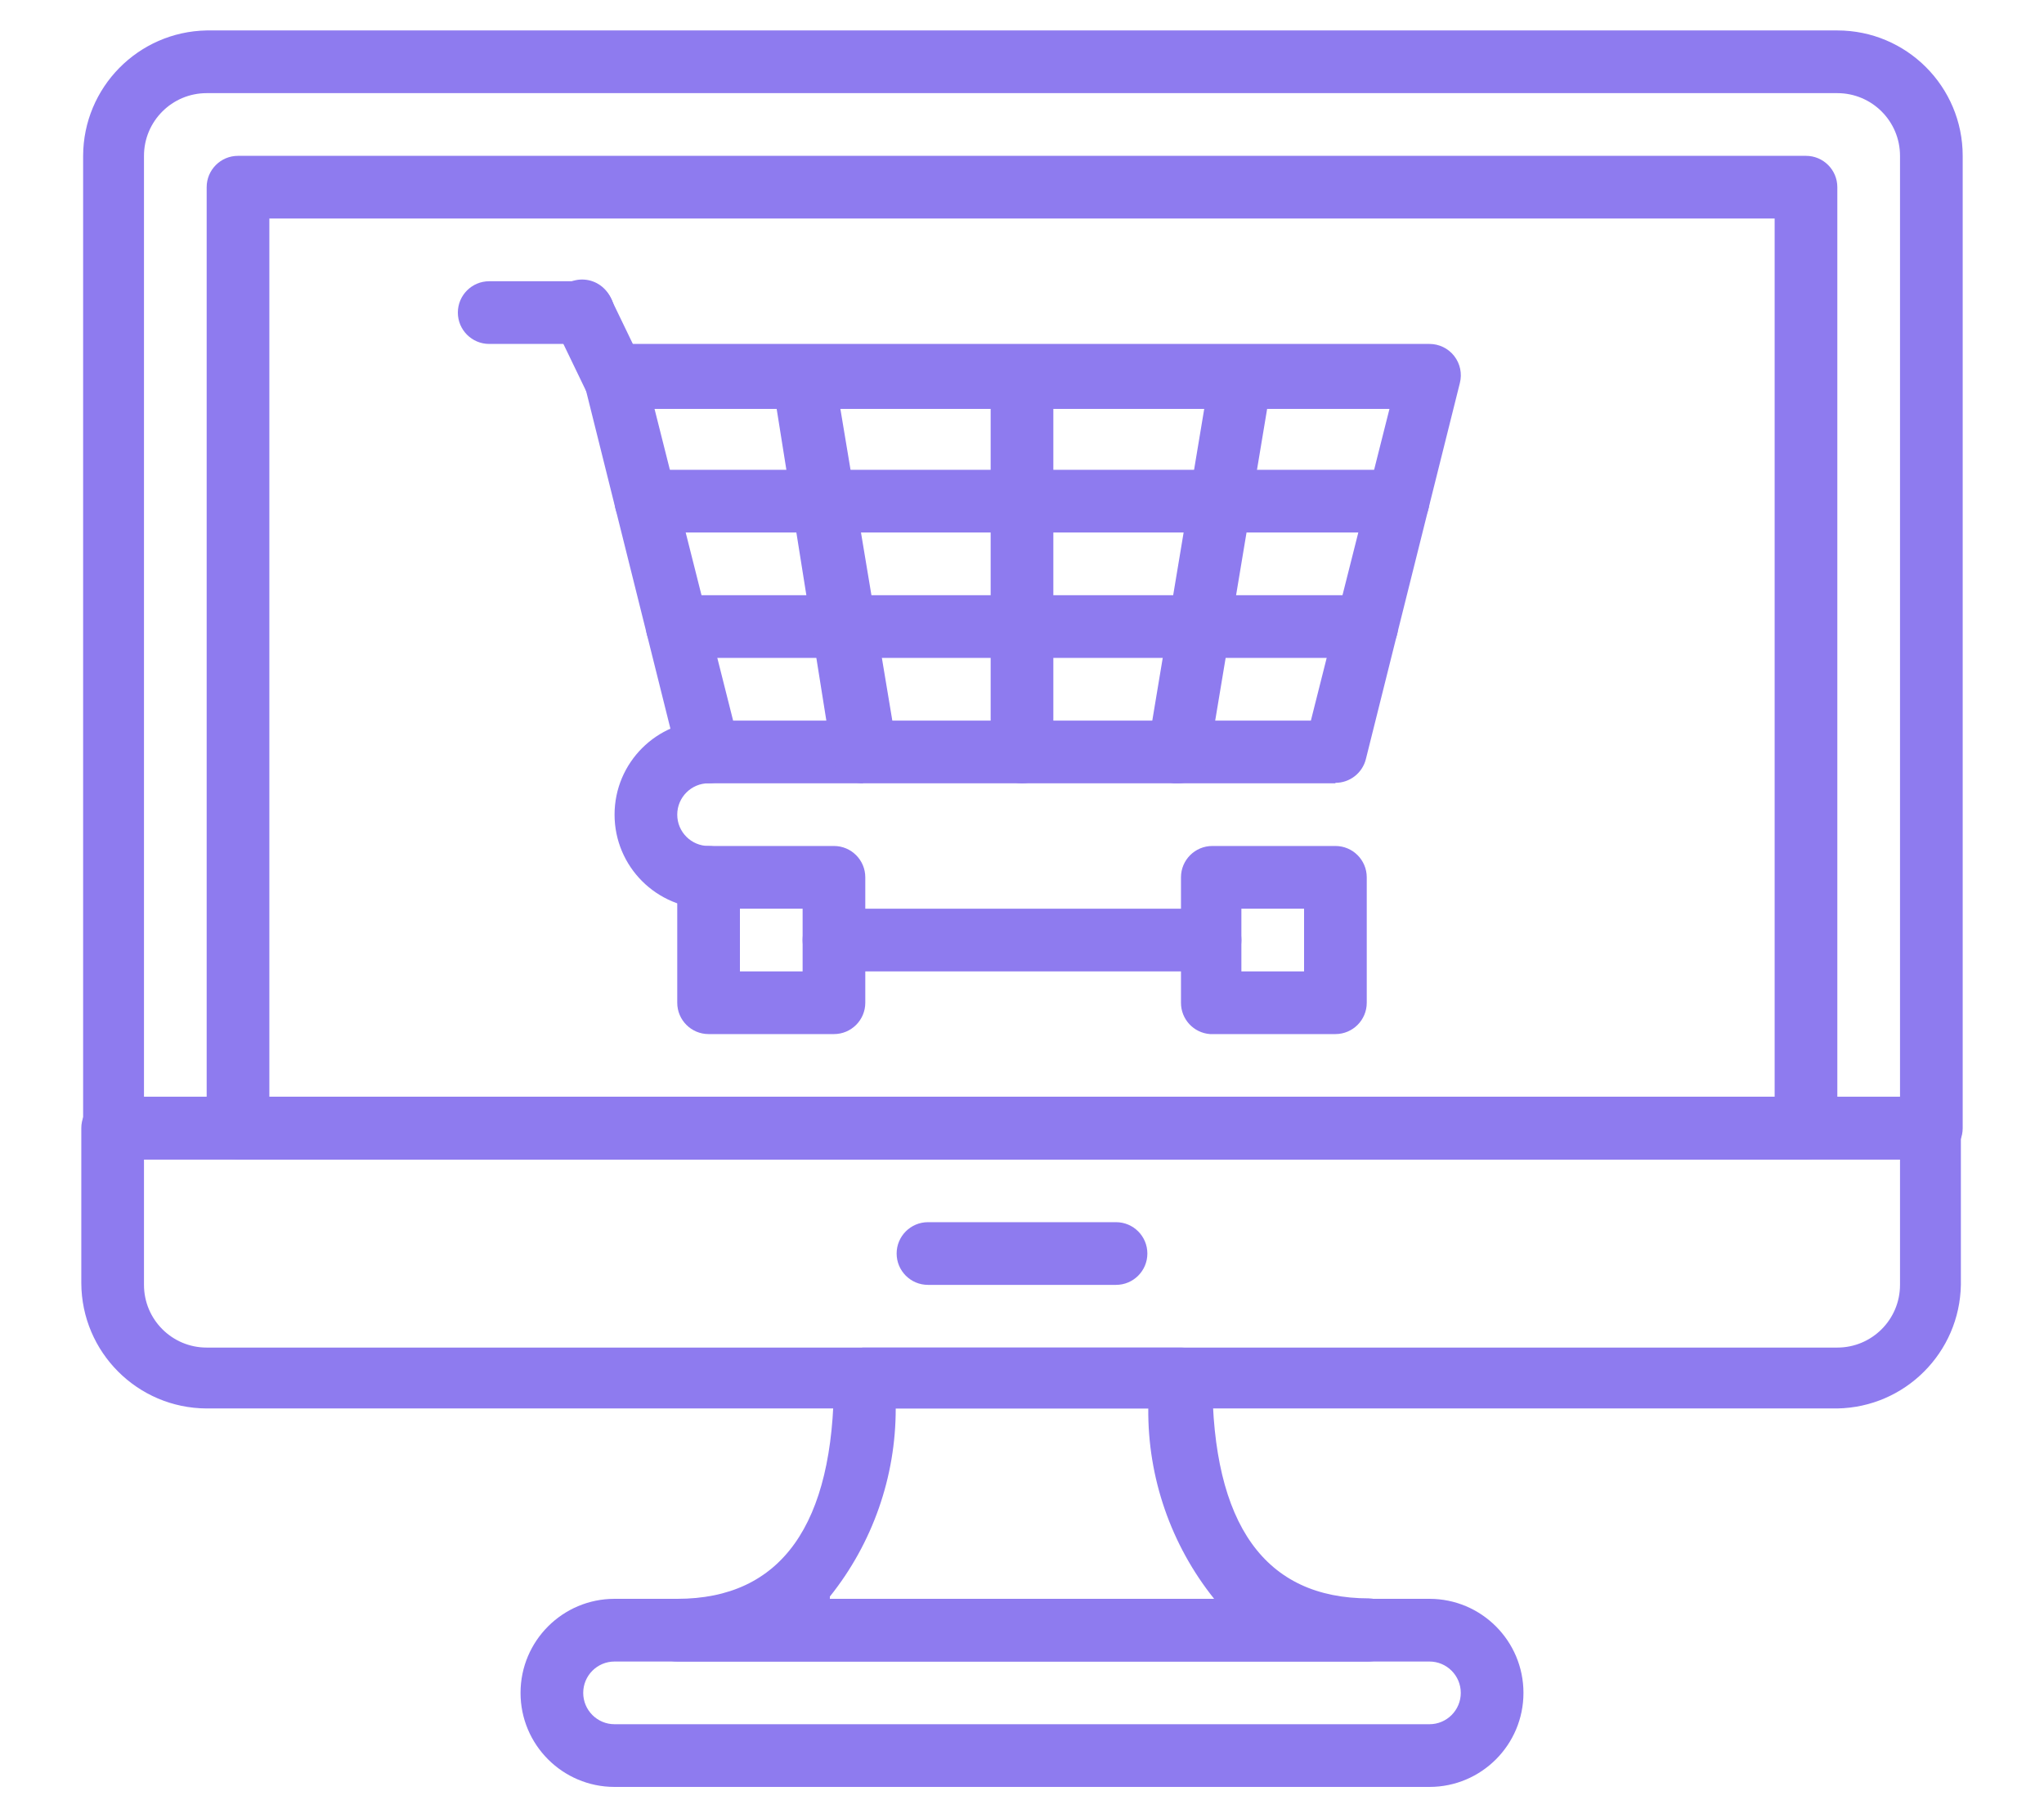
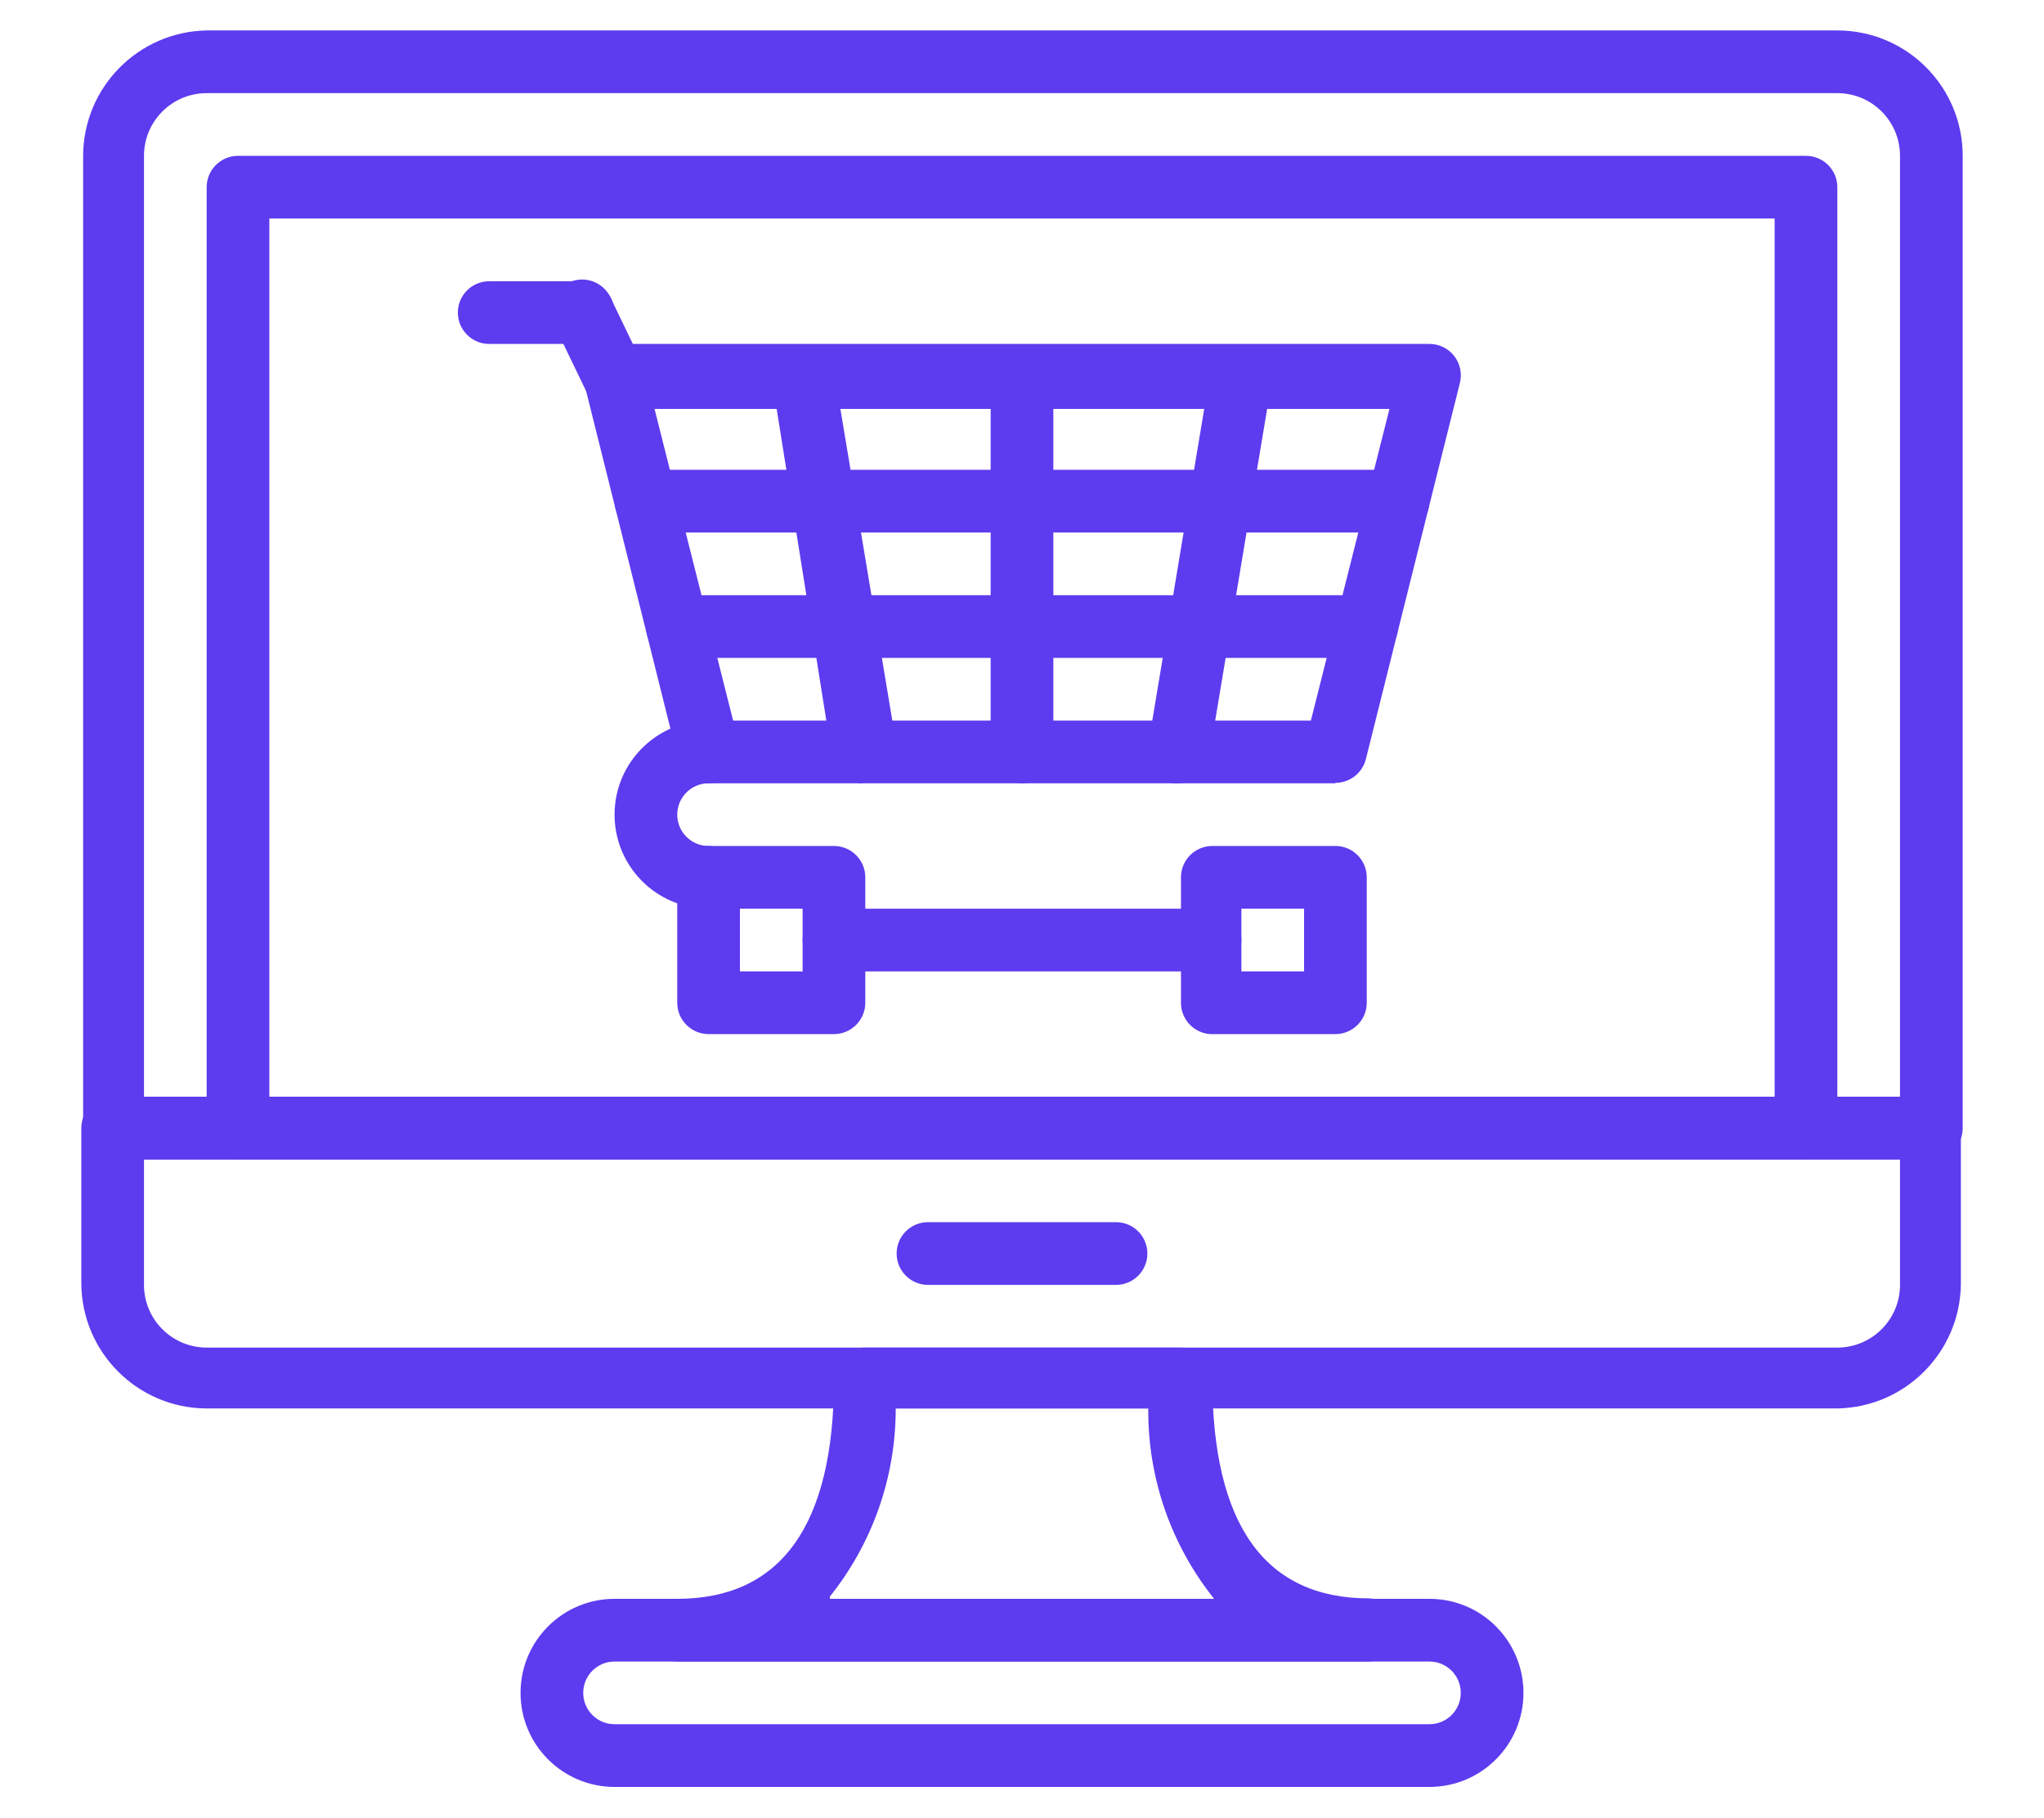
<svg xmlns="http://www.w3.org/2000/svg" id="Capa_1" data-name="Capa 1" viewBox="0 0 45 40">
  <defs>
-     <style>.cls-1{fill:#8e7bef;}</style>
+     <style>.cls-1{fill:#5d3bef;}</style>
  </defs>
  <path class="cls-1" d="M42.52,25.52h-40a0.69,0.69,0,0,1-.69-0.69V3.43A2.77,2.77,0,0,1,4.55.67H40.45a2.76,2.76,0,0,1,2.76,2.76v21.4A0.69,0.69,0,0,1,42.52,25.52ZM3.17,24.14H41.83V3.43a1.38,1.38,0,0,0-1.38-1.38H4.55A1.38,1.38,0,0,0,3.17,3.43V24.14Z" />
  <path class="cls-1" d="M40.45,31H4.55a2.77,2.77,0,0,1-2.76-2.76V24.83a0.69,0.69,0,0,1,.69-0.69h40a0.69,0.69,0,0,1,.69.69v3.45A2.77,2.77,0,0,1,40.45,31h0ZM3.17,25.52v2.76a1.38,1.38,0,0,0,1.38,1.38H40.45a1.38,1.38,0,0,0,1.38-1.38V25.52H3.17Z" />
  <path class="cls-1" d="M24.57,28.28H20.43a0.69,0.69,0,0,1,0-1.38h4.14A0.69,0.69,0,0,1,24.57,28.28Z" />
  <path class="cls-1" d="M39.76,25.52H5.24a0.69,0.69,0,0,1-.69-0.69V4.12a0.69,0.69,0,0,1,.69-0.69H39.76a0.69,0.69,0,0,1,.69.69V24.83A0.69,0.69,0,0,1,39.76,25.52ZM5.93,24.14H39.07V4.81H5.93V24.14Z" />
  <path class="cls-1" d="M31.47,39.33H13.53a2.07,2.07,0,0,1,0-4.14H31.47A2.07,2.07,0,0,1,31.47,39.33ZM13.53,36.57a0.69,0.69,0,0,0,0,1.38H31.47a0.69,0.69,0,0,0,0-1.38H13.53Z" />
  <path class="cls-1" d="M30.09,36.57H14.91a0.69,0.69,0,1,1,0-1.38c2.29,0,3.45-1.63,3.45-4.83A0.69,0.69,0,0,1,19,29.66H26a0.69,0.69,0,0,1,.69.69c0,3.21,1.16,4.83,3.45,4.83A0.69,0.69,0,1,1,30.09,36.57ZM18.27,35.19h8.46A6.61,6.61,0,0,1,25.28,31H19.72a6.61,6.61,0,0,1-1.45,4.14h0Z" />
  <path class="cls-1" d="M26.64,21.38H18.36a0.69,0.69,0,0,1,0-1.38h8.28A0.69,0.69,0,1,1,26.64,21.38Z" />
  <path class="cls-1" d="M18.36,22.76H15.6a0.69,0.69,0,0,1-.69-0.69V19.31a0.69,0.69,0,0,1,.69-0.69h2.76a0.69,0.69,0,0,1,.69.69v2.76A0.69,0.69,0,0,1,18.36,22.76Zm-2.07-1.38h1.38V20H16.29v1.38Z" />
  <path class="cls-1" d="M29.4,22.76H26.64A0.69,0.69,0,0,1,26,22.07V19.31a0.69,0.69,0,0,1,.69-0.69H29.4a0.69,0.69,0,0,1,.69.69v2.76A0.69,0.69,0,0,1,29.4,22.76Zm-2.07-1.38h1.38V20H27.33v1.38Z" />
  <path class="cls-1" d="M15.6,20a2.07,2.07,0,0,1,0-4.14,0.69,0.69,0,0,1,0,1.38,0.69,0.69,0,0,0,0,1.38A0.69,0.69,0,0,1,15.6,20Z" />
  <path class="cls-1" d="M29.4,17.24H15.6a0.69,0.69,0,0,1-.67-0.52L12.86,8.43a0.69,0.69,0,0,1,.67-0.86H31.47a0.69,0.69,0,0,1,.67.86l-2.07,8.28a0.69,0.69,0,0,1-.67.52h0ZM16.14,15.86H28.86L30.59,9H14.41Z" />
  <path class="cls-1" d="M13.53,9a0.69,0.69,0,0,1-.62-0.38L12.22,7.19a0.69,0.69,0,1,1,1.23-.62L14.14,8a0.69,0.69,0,0,1-.62,1h0Z" />
  <path class="cls-1" d="M12.84,7.57H10.77a0.69,0.69,0,0,1,0-1.38h2.07A0.69,0.69,0,0,1,12.84,7.57Z" />
  <path class="cls-1" d="M30.09,14.48H14.91a0.69,0.69,0,0,1,0-1.38H30.09A0.69,0.69,0,1,1,30.09,14.48Z" />
  <path class="cls-1" d="M30.78,11.72H14.22a0.69,0.69,0,0,1,0-1.38H30.78A0.69,0.69,0,1,1,30.78,11.72Z" />
  <path class="cls-1" d="M22.5,17.24a0.69,0.69,0,0,1-.69-0.69V8.27a0.69,0.69,0,1,1,1.38,0v8.28A0.69,0.69,0,0,1,22.5,17.24Z" />
  <path class="cls-1" d="M19,17.24a0.69,0.69,0,0,1-.68-0.58L17,8.38a0.69,0.69,0,0,1,1.36-.23l1.38,8.28a0.69,0.69,0,0,1-.57.79H19Z" />
  <path class="cls-1" d="M26,17.24H25.84a0.69,0.69,0,0,1-.57-0.79l1.38-8.28A0.69,0.69,0,0,1,28,8.38l-1.38,8.28a0.69,0.69,0,0,1-.68.58h0Z" />
</svg>
